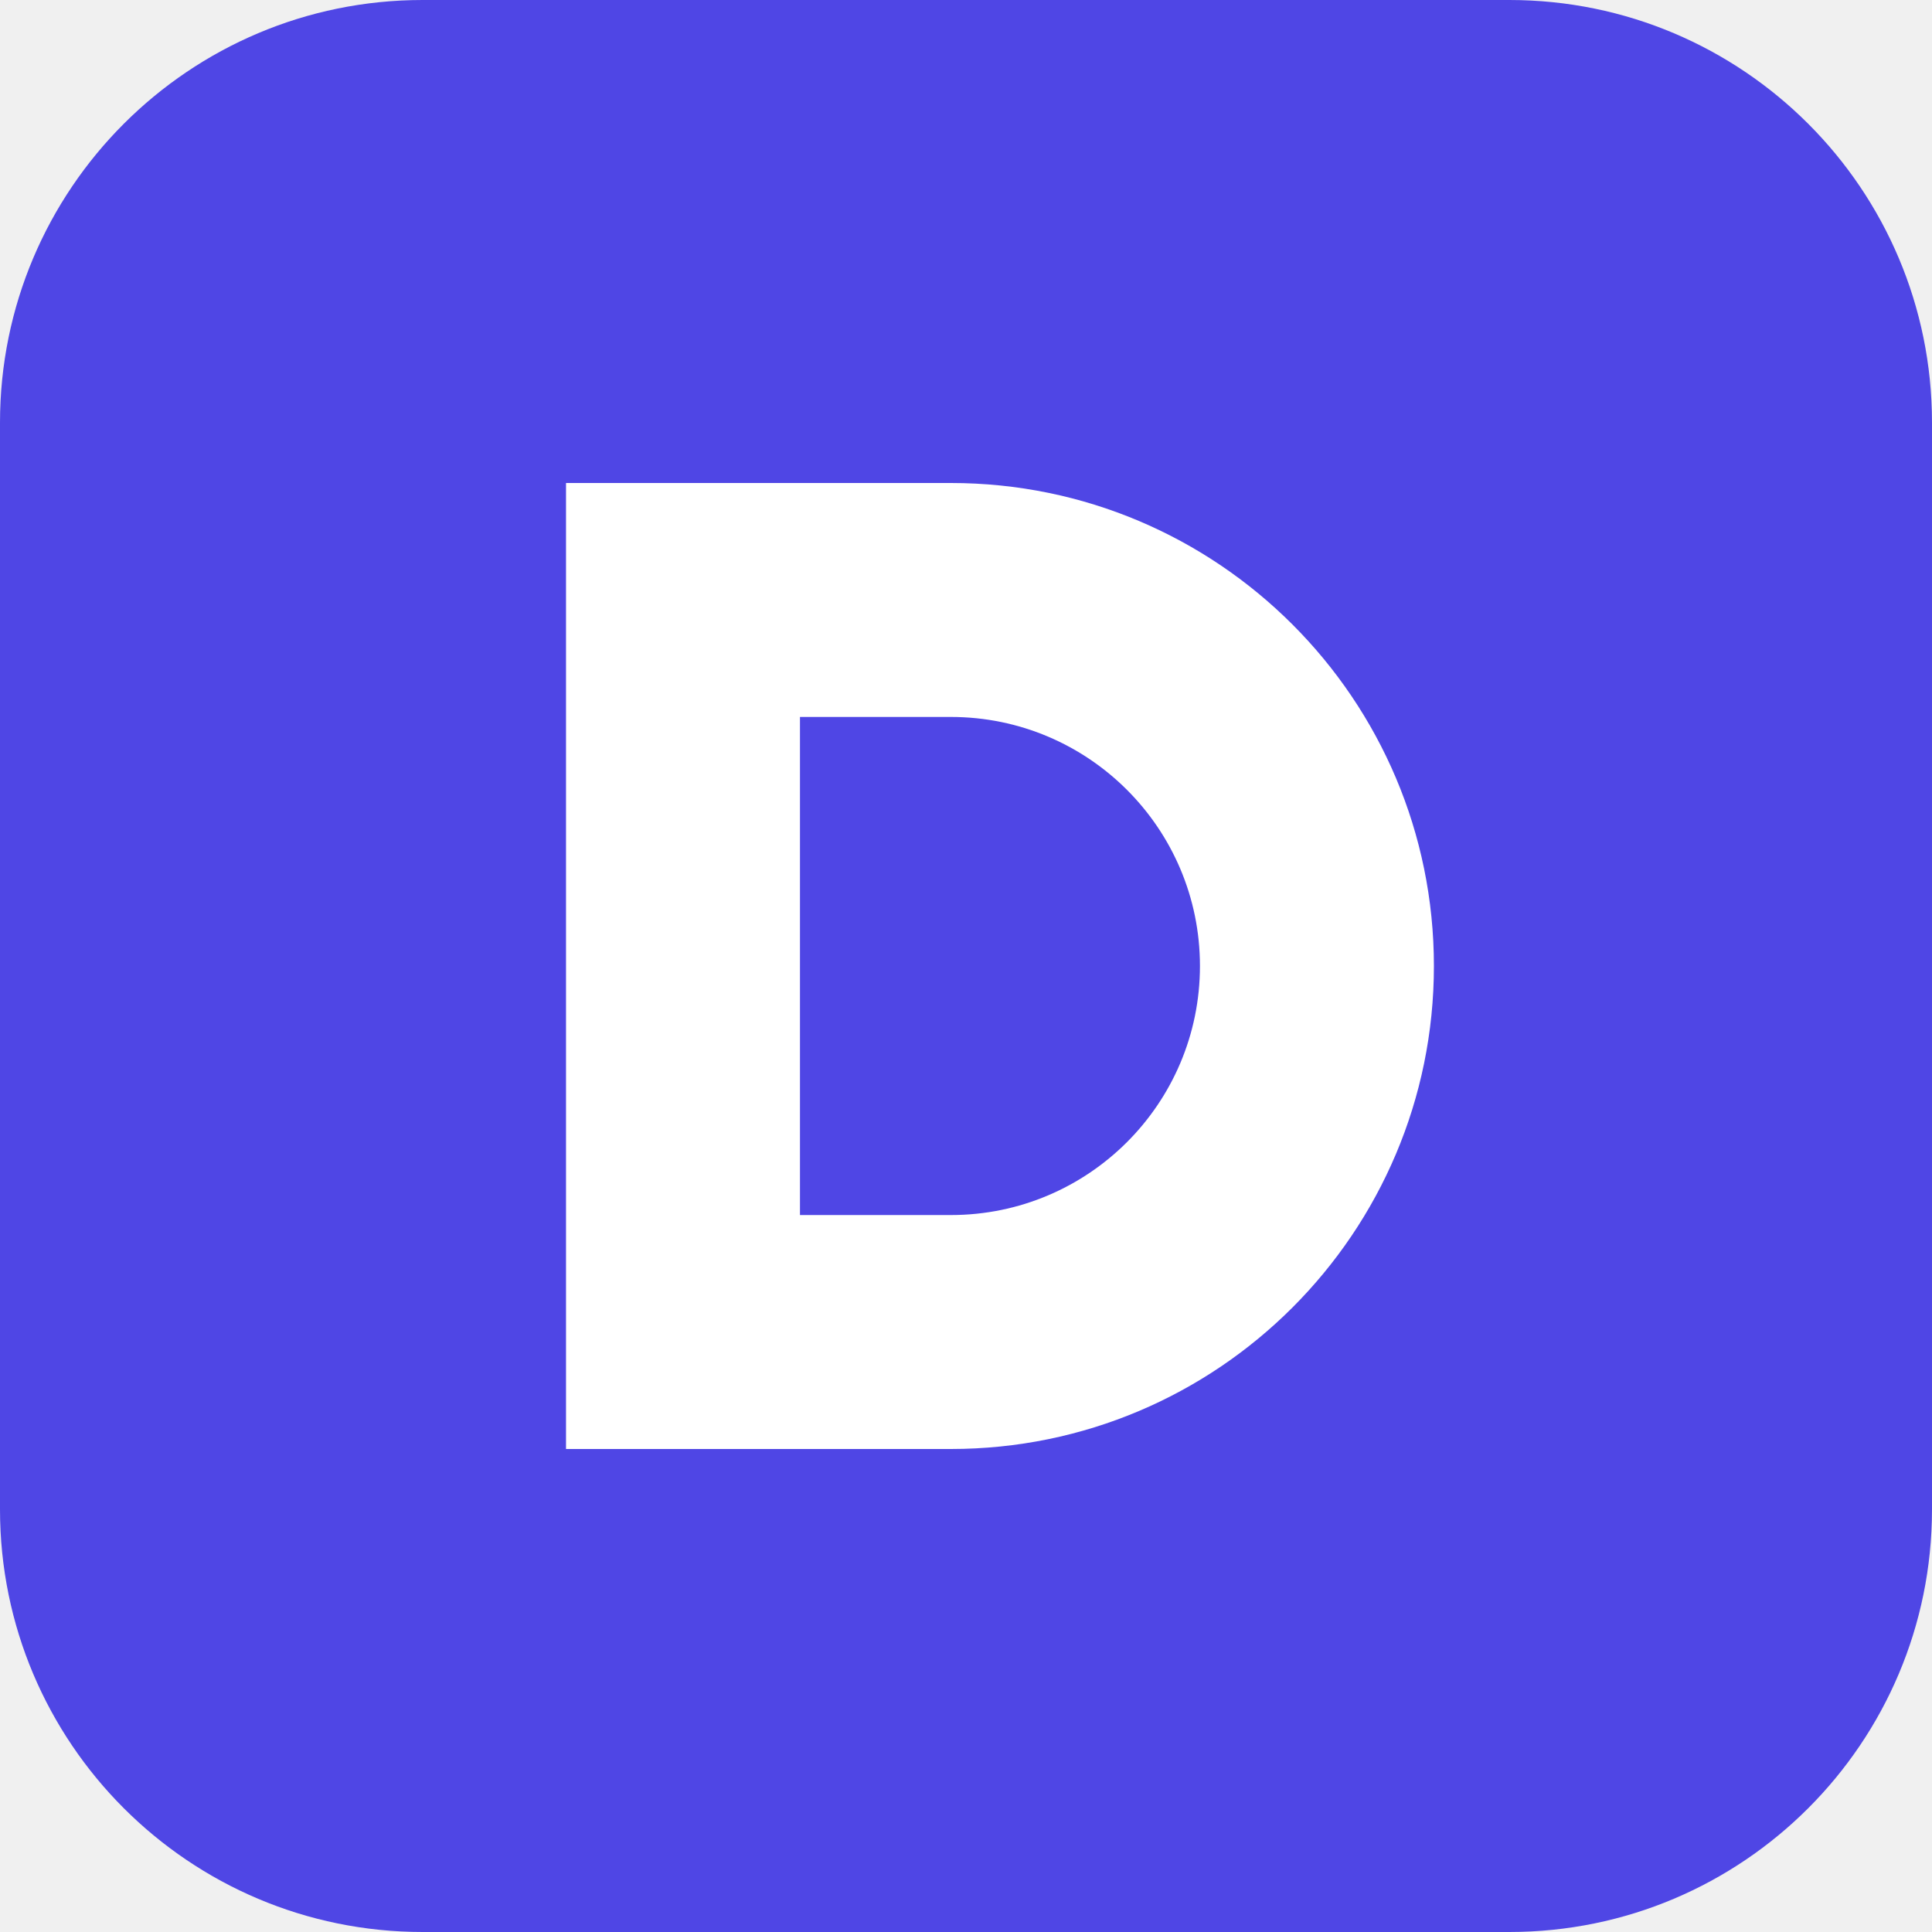
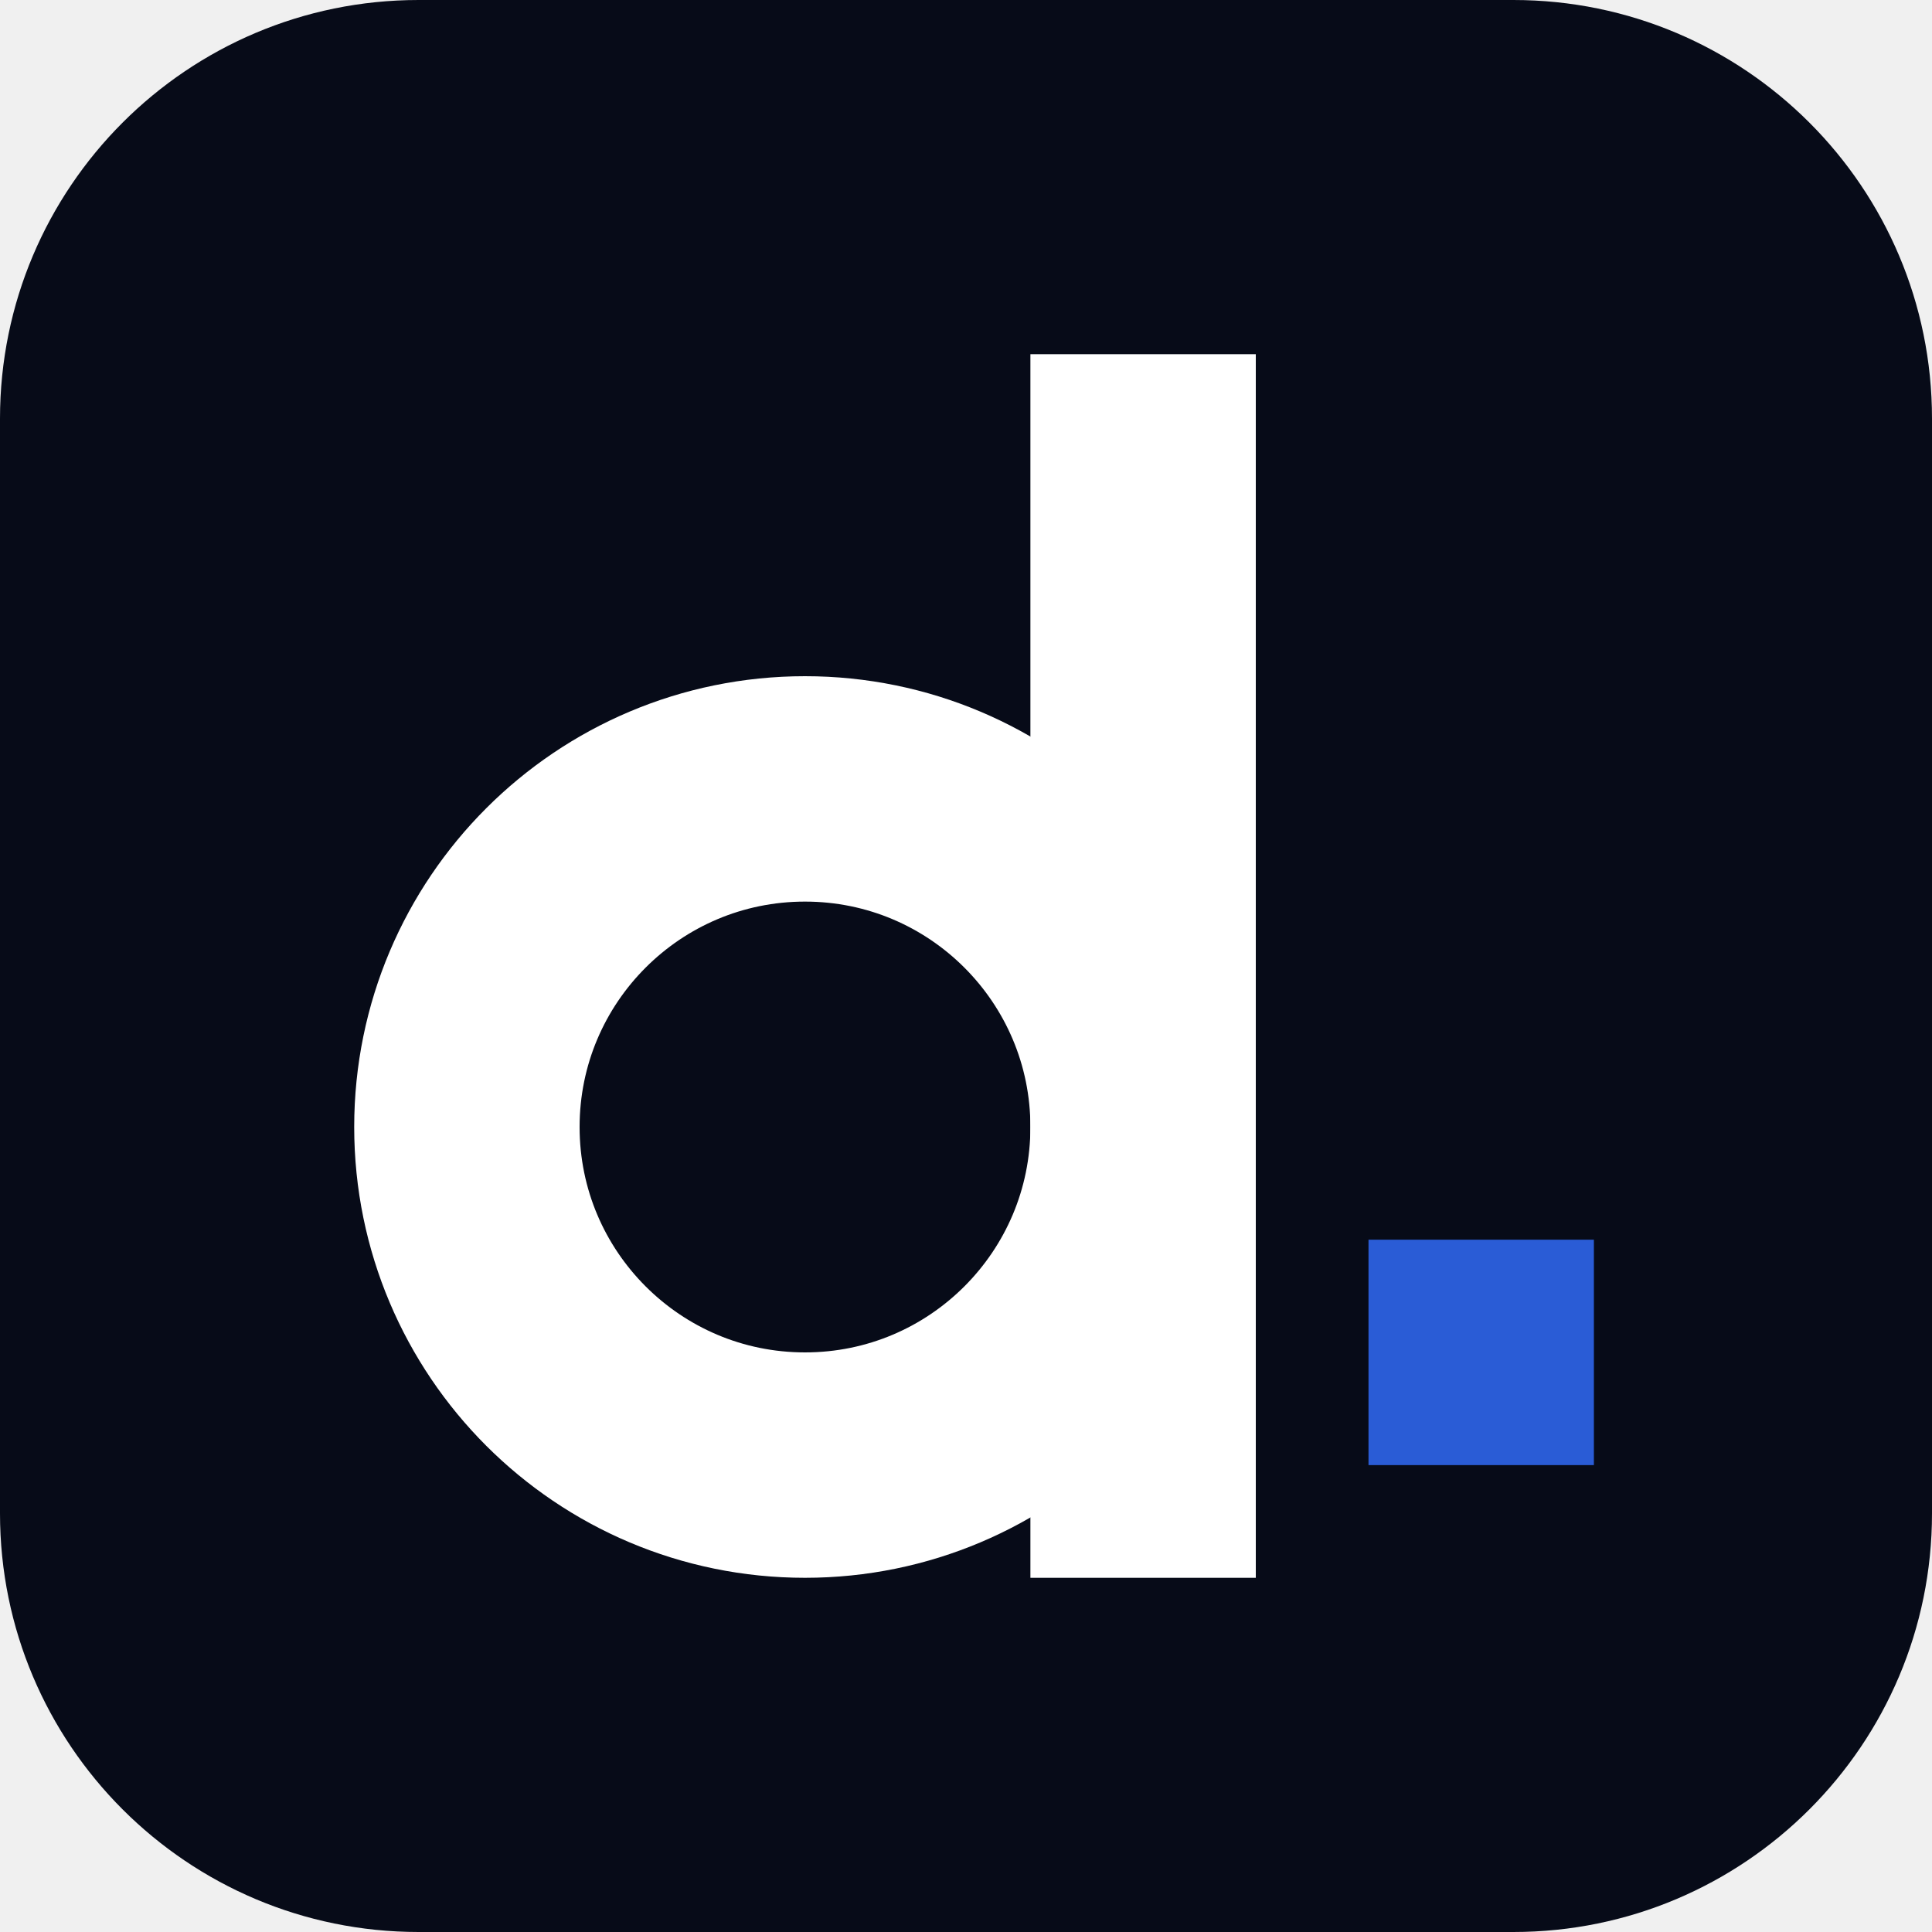
- <svg xmlns="http://www.w3.org/2000/svg" viewBox="0 0 512 512">
-   <rect width="512" height="512" rx="112" fill="#4f46e5" />
-   <path fill="#ffffff" fill-rule="evenodd" d="M150 128h102a128 128 0 0 1 0 256H150zm62 62v132h40a66 66 0 0 0 0-132z" />
+ <svg xmlns="http://www.w3.org/2000/svg" viewBox="0 0 120 120" role="img" aria-label="Devio">
+   <rect width="120" height="120" rx="26" fill="#070B18" />
+   <g fill="none" stroke="#FFFFFF" stroke-width="14">
+     <circle cx="50" cy="70" r="21" />
+     <path d="M71 22V98" />
+   </g>
+   <rect x="85" y="77" width="14" height="14" fill="#2A5CD6" />
</svg>
